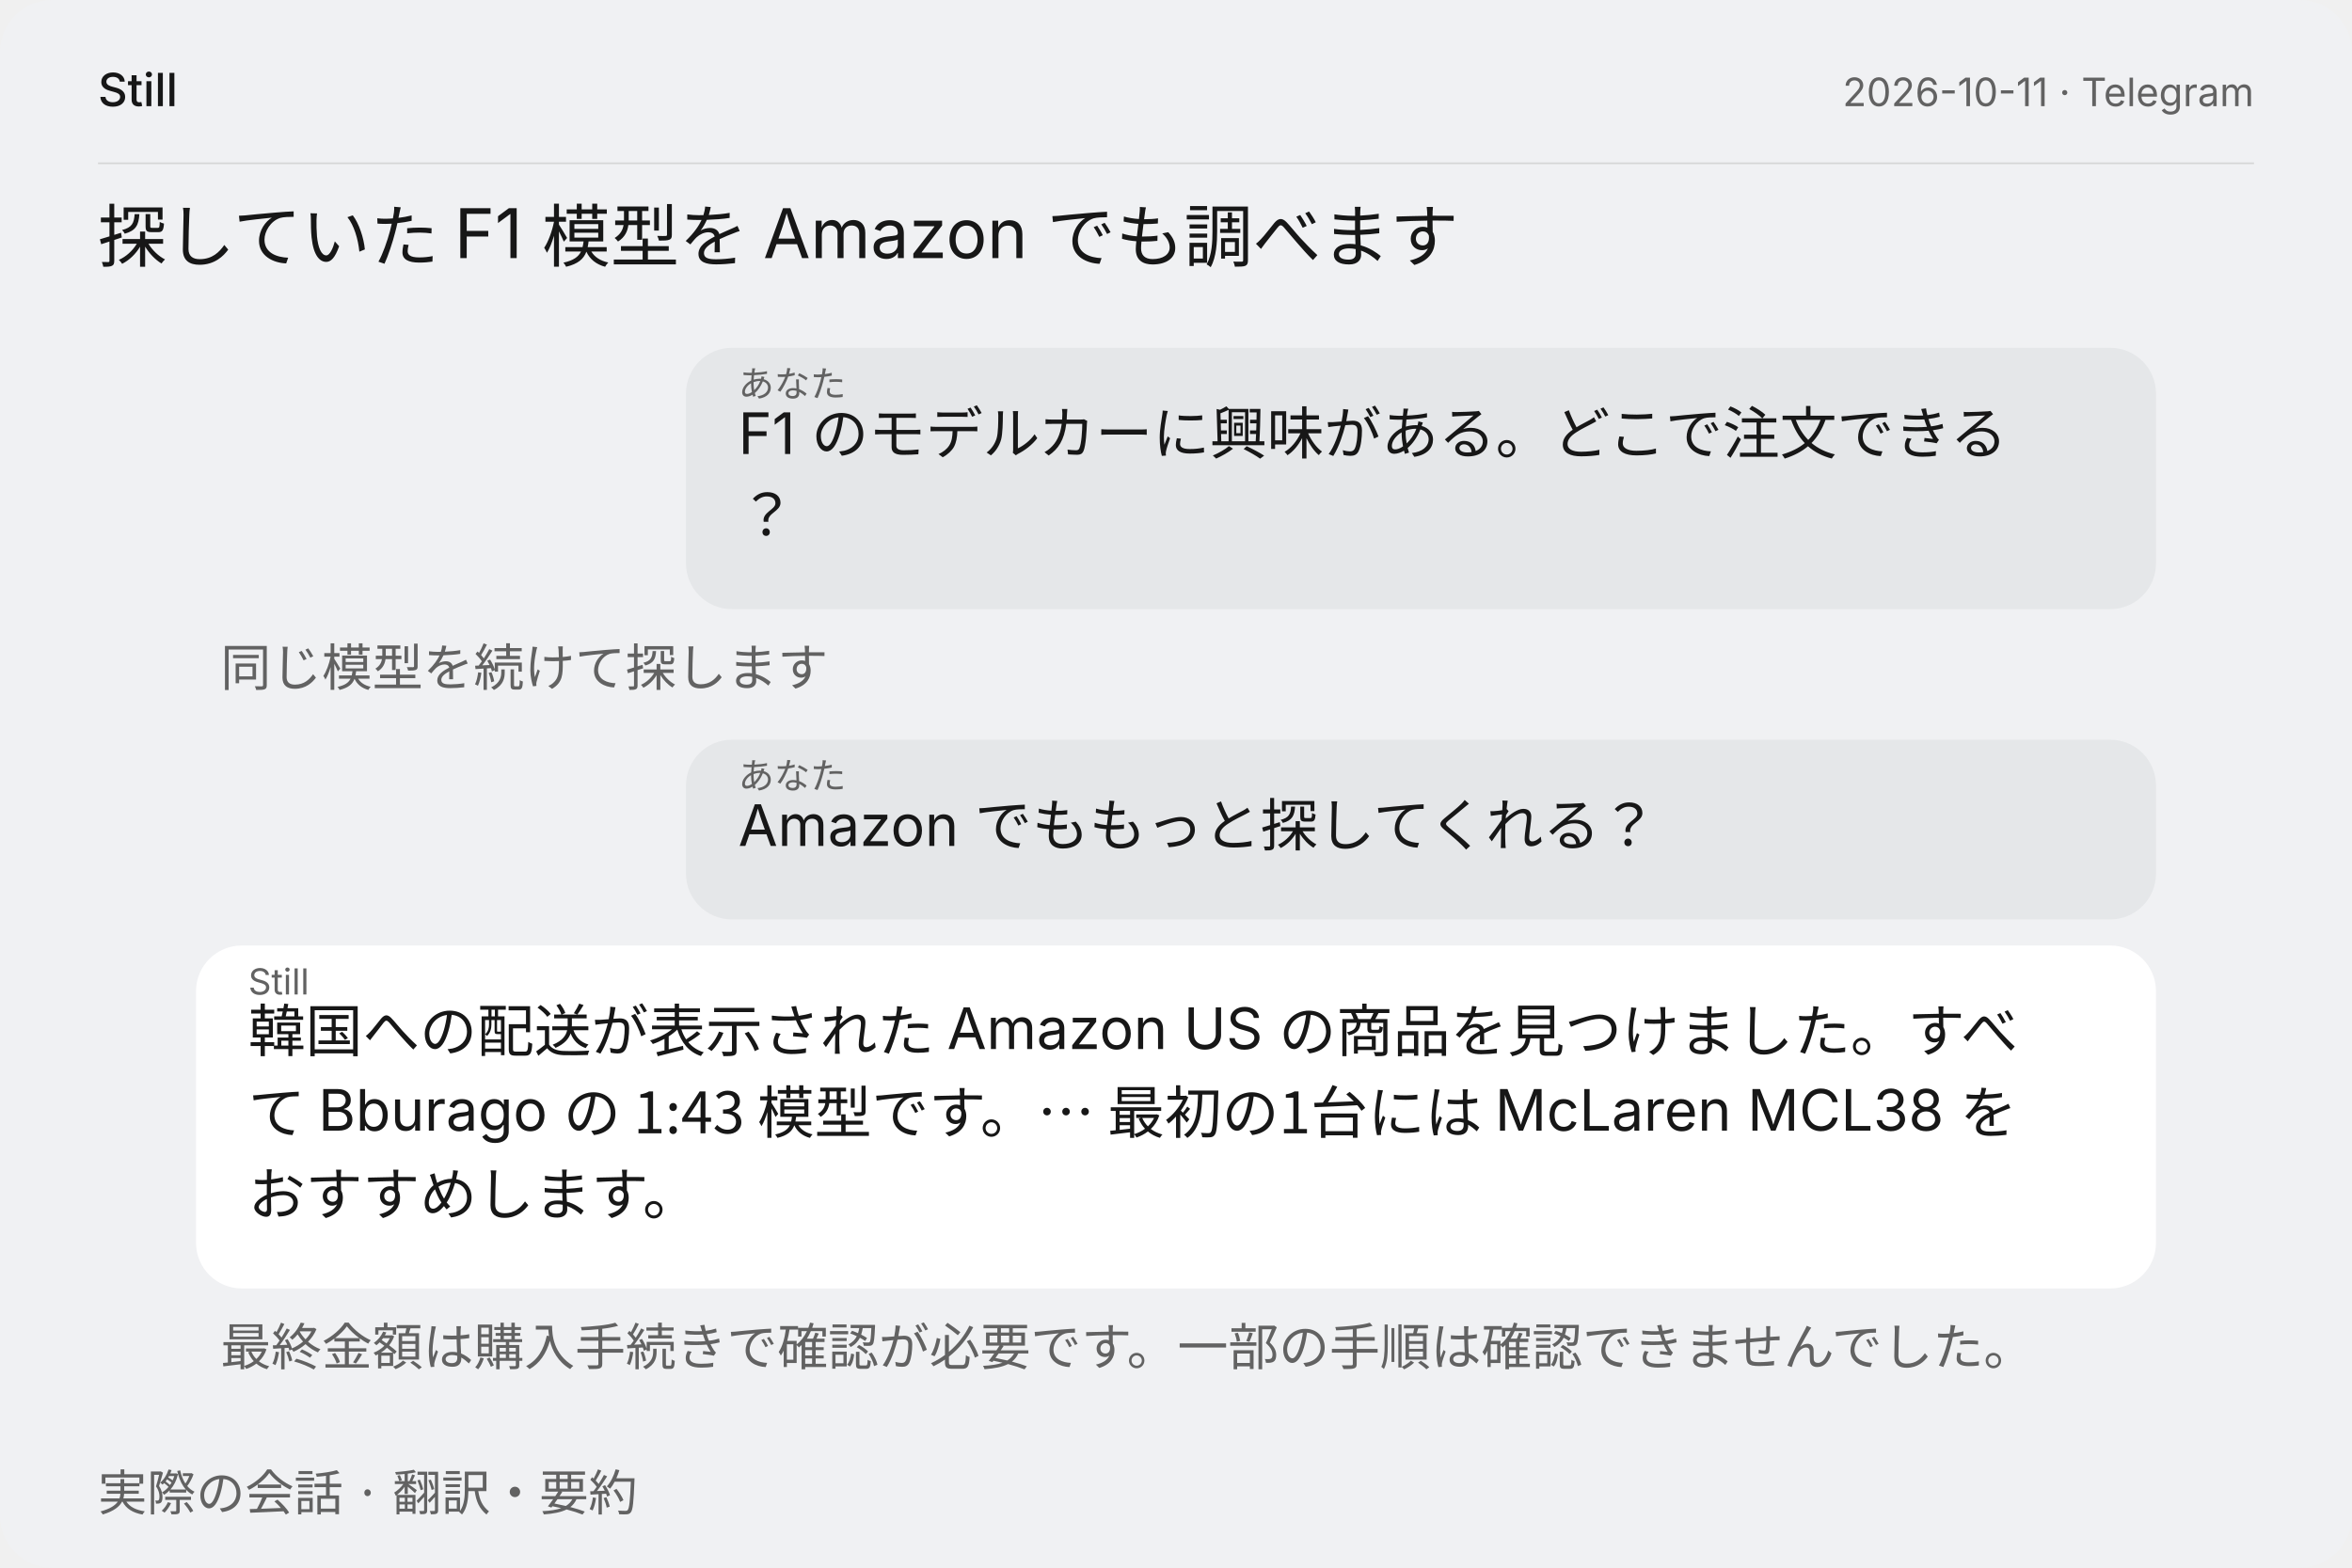
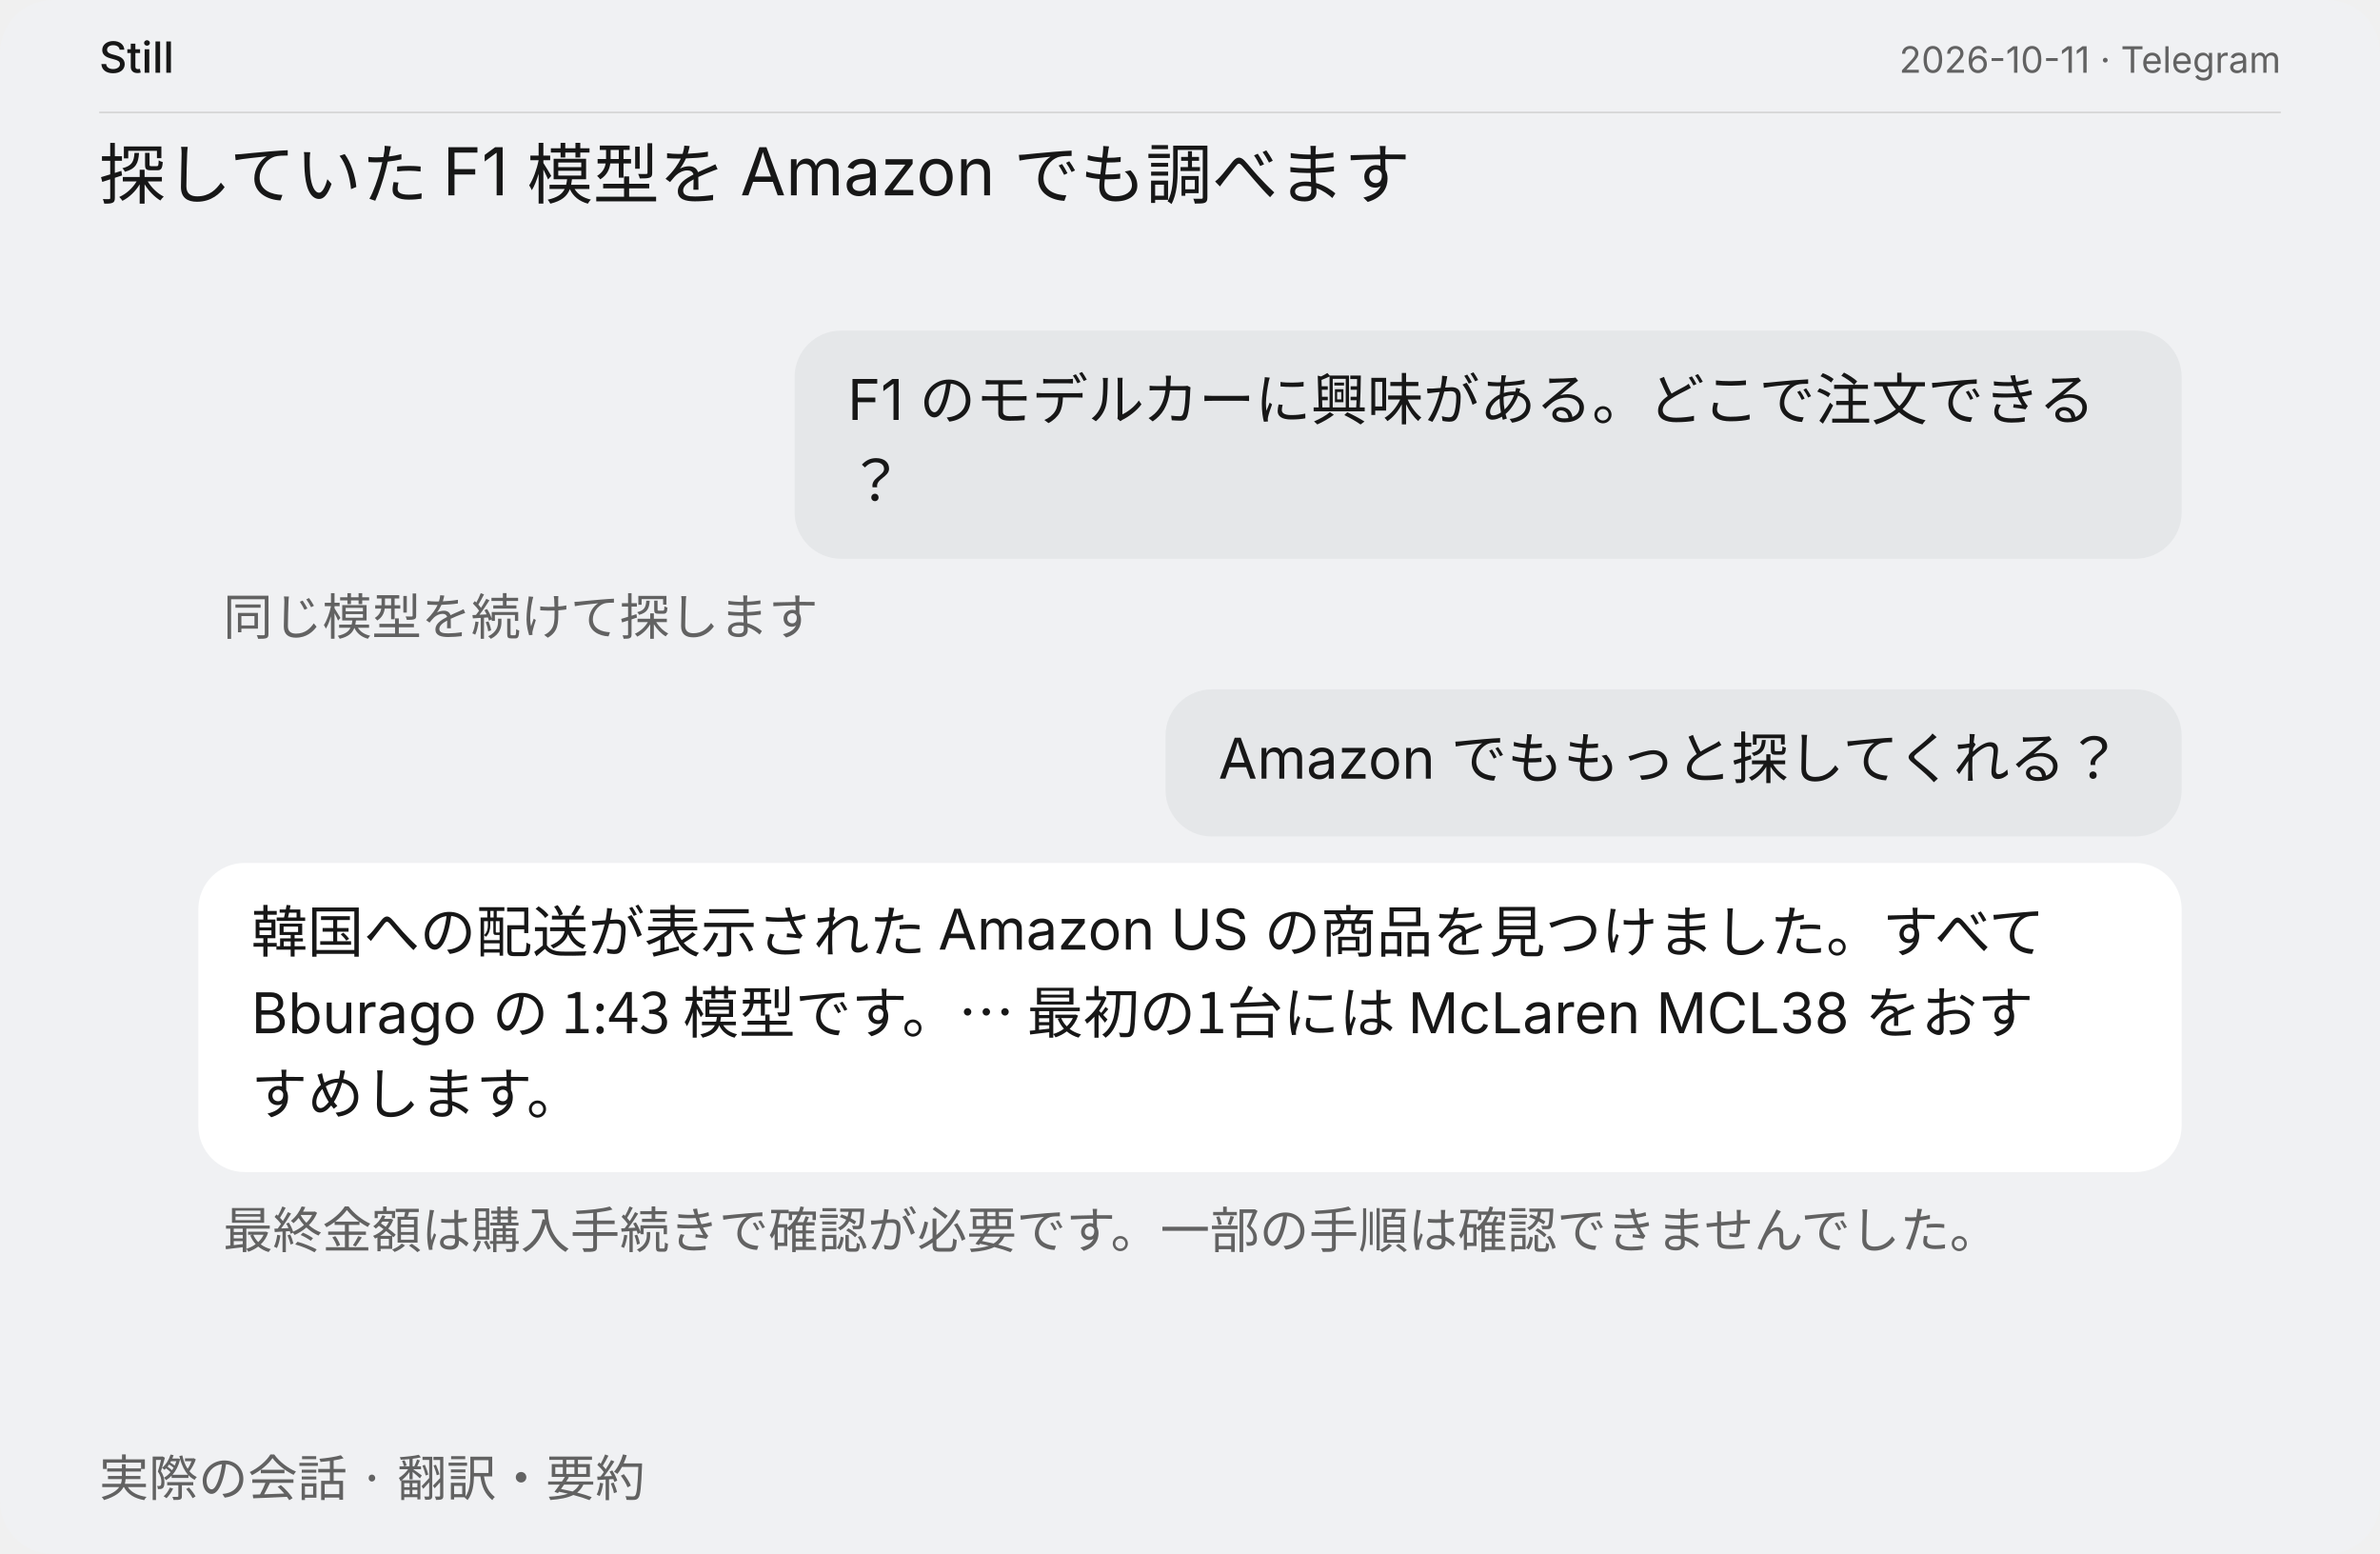
- <svg xmlns="http://www.w3.org/2000/svg" width="1440" height="960" viewBox="0 0 1440 960" xml:lang="ja">
-   <rect width="1440" height="960" rx="32" fill="#f0f1f3" />
+ <svg xmlns="http://www.w3.org/2000/svg" width="1440" height="940" viewBox="0 0 1440 940" xml:lang="ja">
+   <rect width="1440" height="940" rx="32" fill="#f0f1f3" />
  <g font-family="system-ui, -apple-system, sans-serif">
-     <text x="60" y="65" font-size="28" font-weight="550" fill="#171717">Still</text>
-     <text x="1380" y="65" text-anchor="end" font-size="24" fill="#626262">2026-10-11 · Telegram</text>
-     <path d="M60 100H1380" stroke="#d5d5d5" />
-     <text x="60" y="160" font-size="42" fill="#171717">探していた F1 模型を Amazon でも調べます</text>
-     <g transform="translate(0 0)">
-       <rect x="420" y="213" width="900" height="160" rx="28" fill="#e5e7e9" />
-       <text x="452" y="243" font-size="22" fill="#626262">あなた</text>
-       <text x="452" y="278" font-size="35" fill="#171717">F1 のモデルカーに興味がある。どこで注文できる</text>
-       <text x="452" y="328" font-size="35" fill="#171717">？</text>
-       <text x="135" y="420" font-size="31" fill="#626262">同じ模型を続けて探します</text>
-       <rect x="420" y="453" width="900" height="110" rx="28" fill="#e5e7e9" />
-       <text x="452" y="483" font-size="22" fill="#626262">あなた</text>
-       <text x="452" y="518" font-size="35" fill="#171717">Amazon でももっと探してくれる？</text>
-       <rect x="120" y="579" width="1200" height="210" rx="28" fill="#ffffff" />
-       <text x="152" y="609" font-size="22" fill="#626262">Still</text>
-       <text x="152" y="644" font-size="35" fill="#171717">韓国への配送が表示された Amazon US の商品を見つけました。すべ</text>
-       <text x="152" y="694" font-size="35" fill="#171717">て Bburago の 1:43 模型です。… 最初の1台には McLaren MCL38 を</text>
-       <text x="152" y="744" font-size="35" fill="#171717">おすすめします。</text>
-       <text x="135" y="836" font-size="31" fill="#626262">最終金額は購入手続きで確認が必要です。一部の手順は確認できませんでした。</text>
+     <text x="60" y="44" font-size="26" font-weight="550" fill="#171717">Still</text>
+     <text x="1380" y="44" text-anchor="end" font-size="22" fill="#626262">2026-10-11 · Telegram</text>
+     <path d="M60 68H1380" stroke="#d5d5d5" />
+     <text x="60" y="120" font-size="40" fill="#171717">探していた F1 模型を Amazon でも調べます</text>
+     <g transform="translate(0 40)">
+       <g class="bubble" data-role="user">
+         <rect x="480.8" y="160" width="839.2" height="138" rx="28" fill="#e5e7e9" />
+         <text x="512.8" y="214" font-size="34" fill="#171717">F1 のモデルカーに興味がある。どこで注文できる</text>
+         <text x="512.8" y="263" font-size="34" fill="#171717">？</text>
+       </g>
+       <text x="135" y="344" font-size="30" fill="#626262">同じ模型を続けて探します</text>
+       <g class="bubble" data-role="user">
+         <rect x="705.2" y="377" width="614.8" height="89" rx="28" fill="#e5e7e9" />
+         <text x="737.2" y="431" font-size="34" fill="#171717">Amazon でももっと探してくれる？</text>
+       </g>
+       <g class="bubble" data-role="assistant">
+         <rect x="120" y="482" width="1200" height="187" rx="28" fill="#ffffff" />
+         <text x="152" y="536" font-size="34" fill="#171717">韓国への配送が表示された Amazon US の商品を見つけました。すべて</text>
+         <text x="152" y="585" font-size="34" fill="#171717"> Bburago の 1:43 模型です。… 最初の1台には McLaren MCL38 をおす</text>
+         <text x="152" y="634" font-size="34" fill="#171717">すめします。</text>
+       </g>
+       <text x="135" y="715" font-size="30" fill="#626262">最終金額は購入手続きで確認が必要です。一部の手順は確認できませんでした。</text>
    </g>
-     <text x="60" y="925" font-size="30" fill="#626262">実際の会話 · 翻訳・要約</text>
+     <text x="60" y="905" font-size="30" fill="#626262">実際の会話 · 翻訳・要約</text>
  </g>
</svg>
